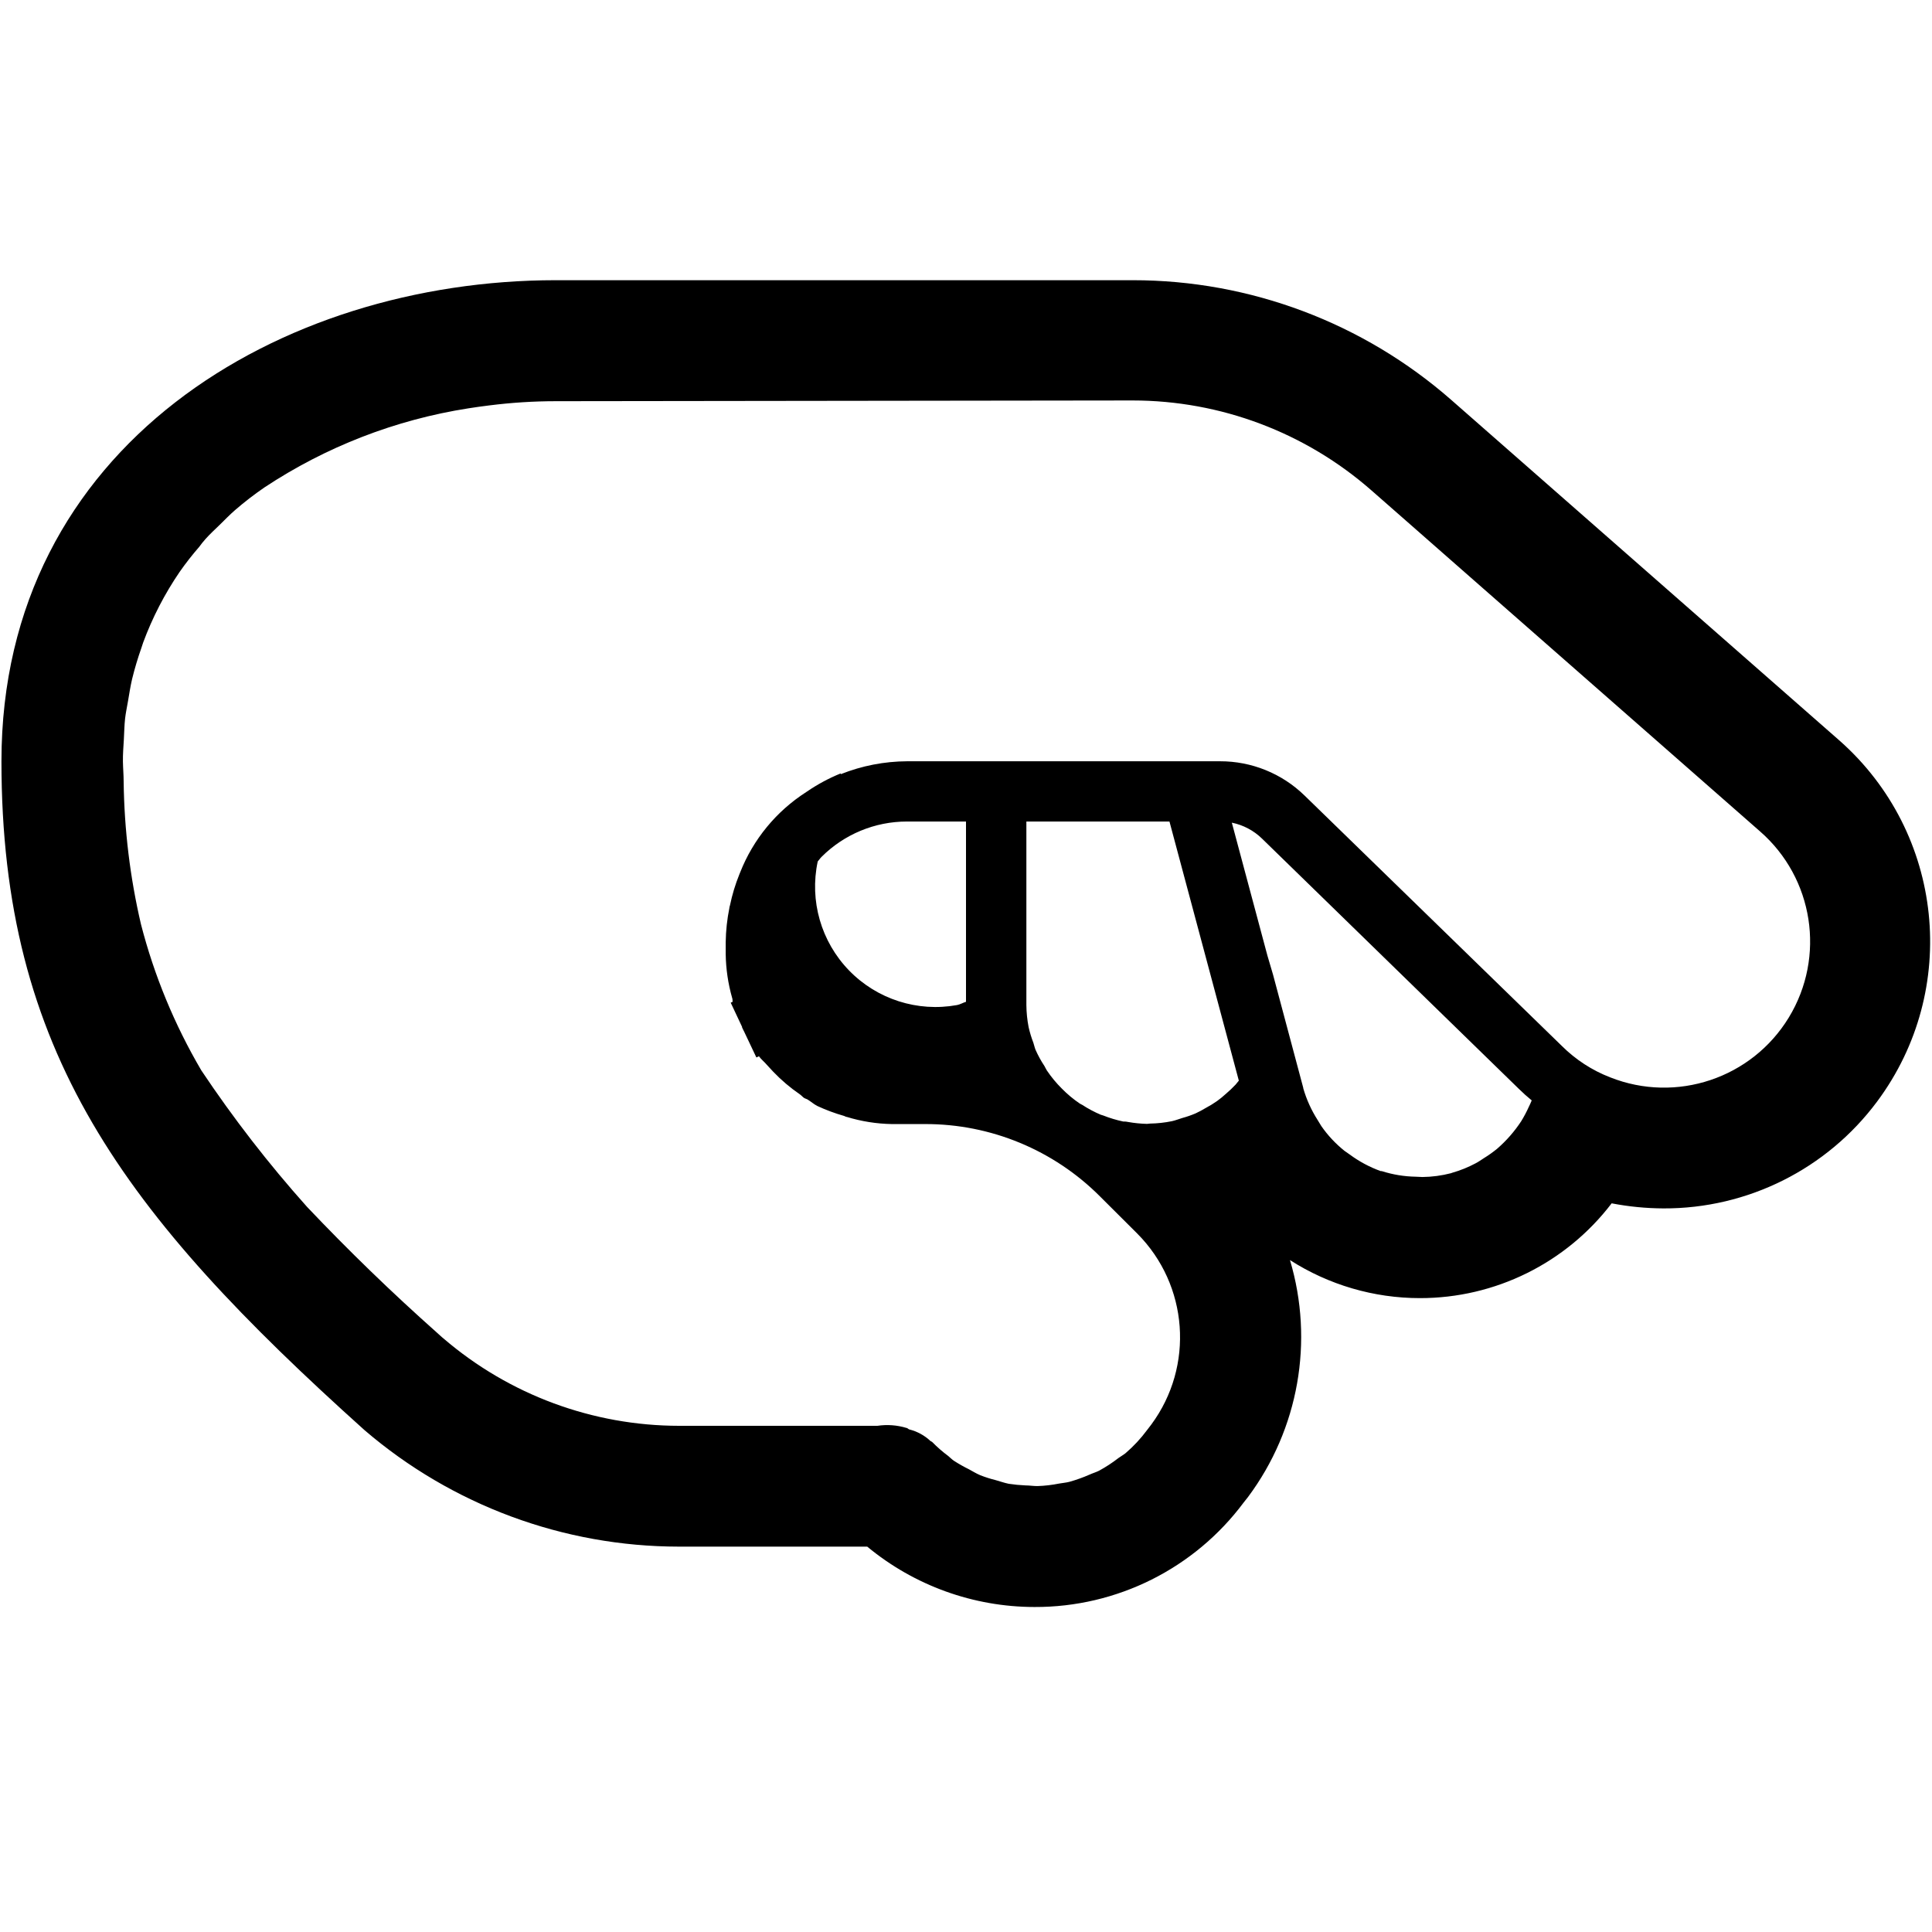
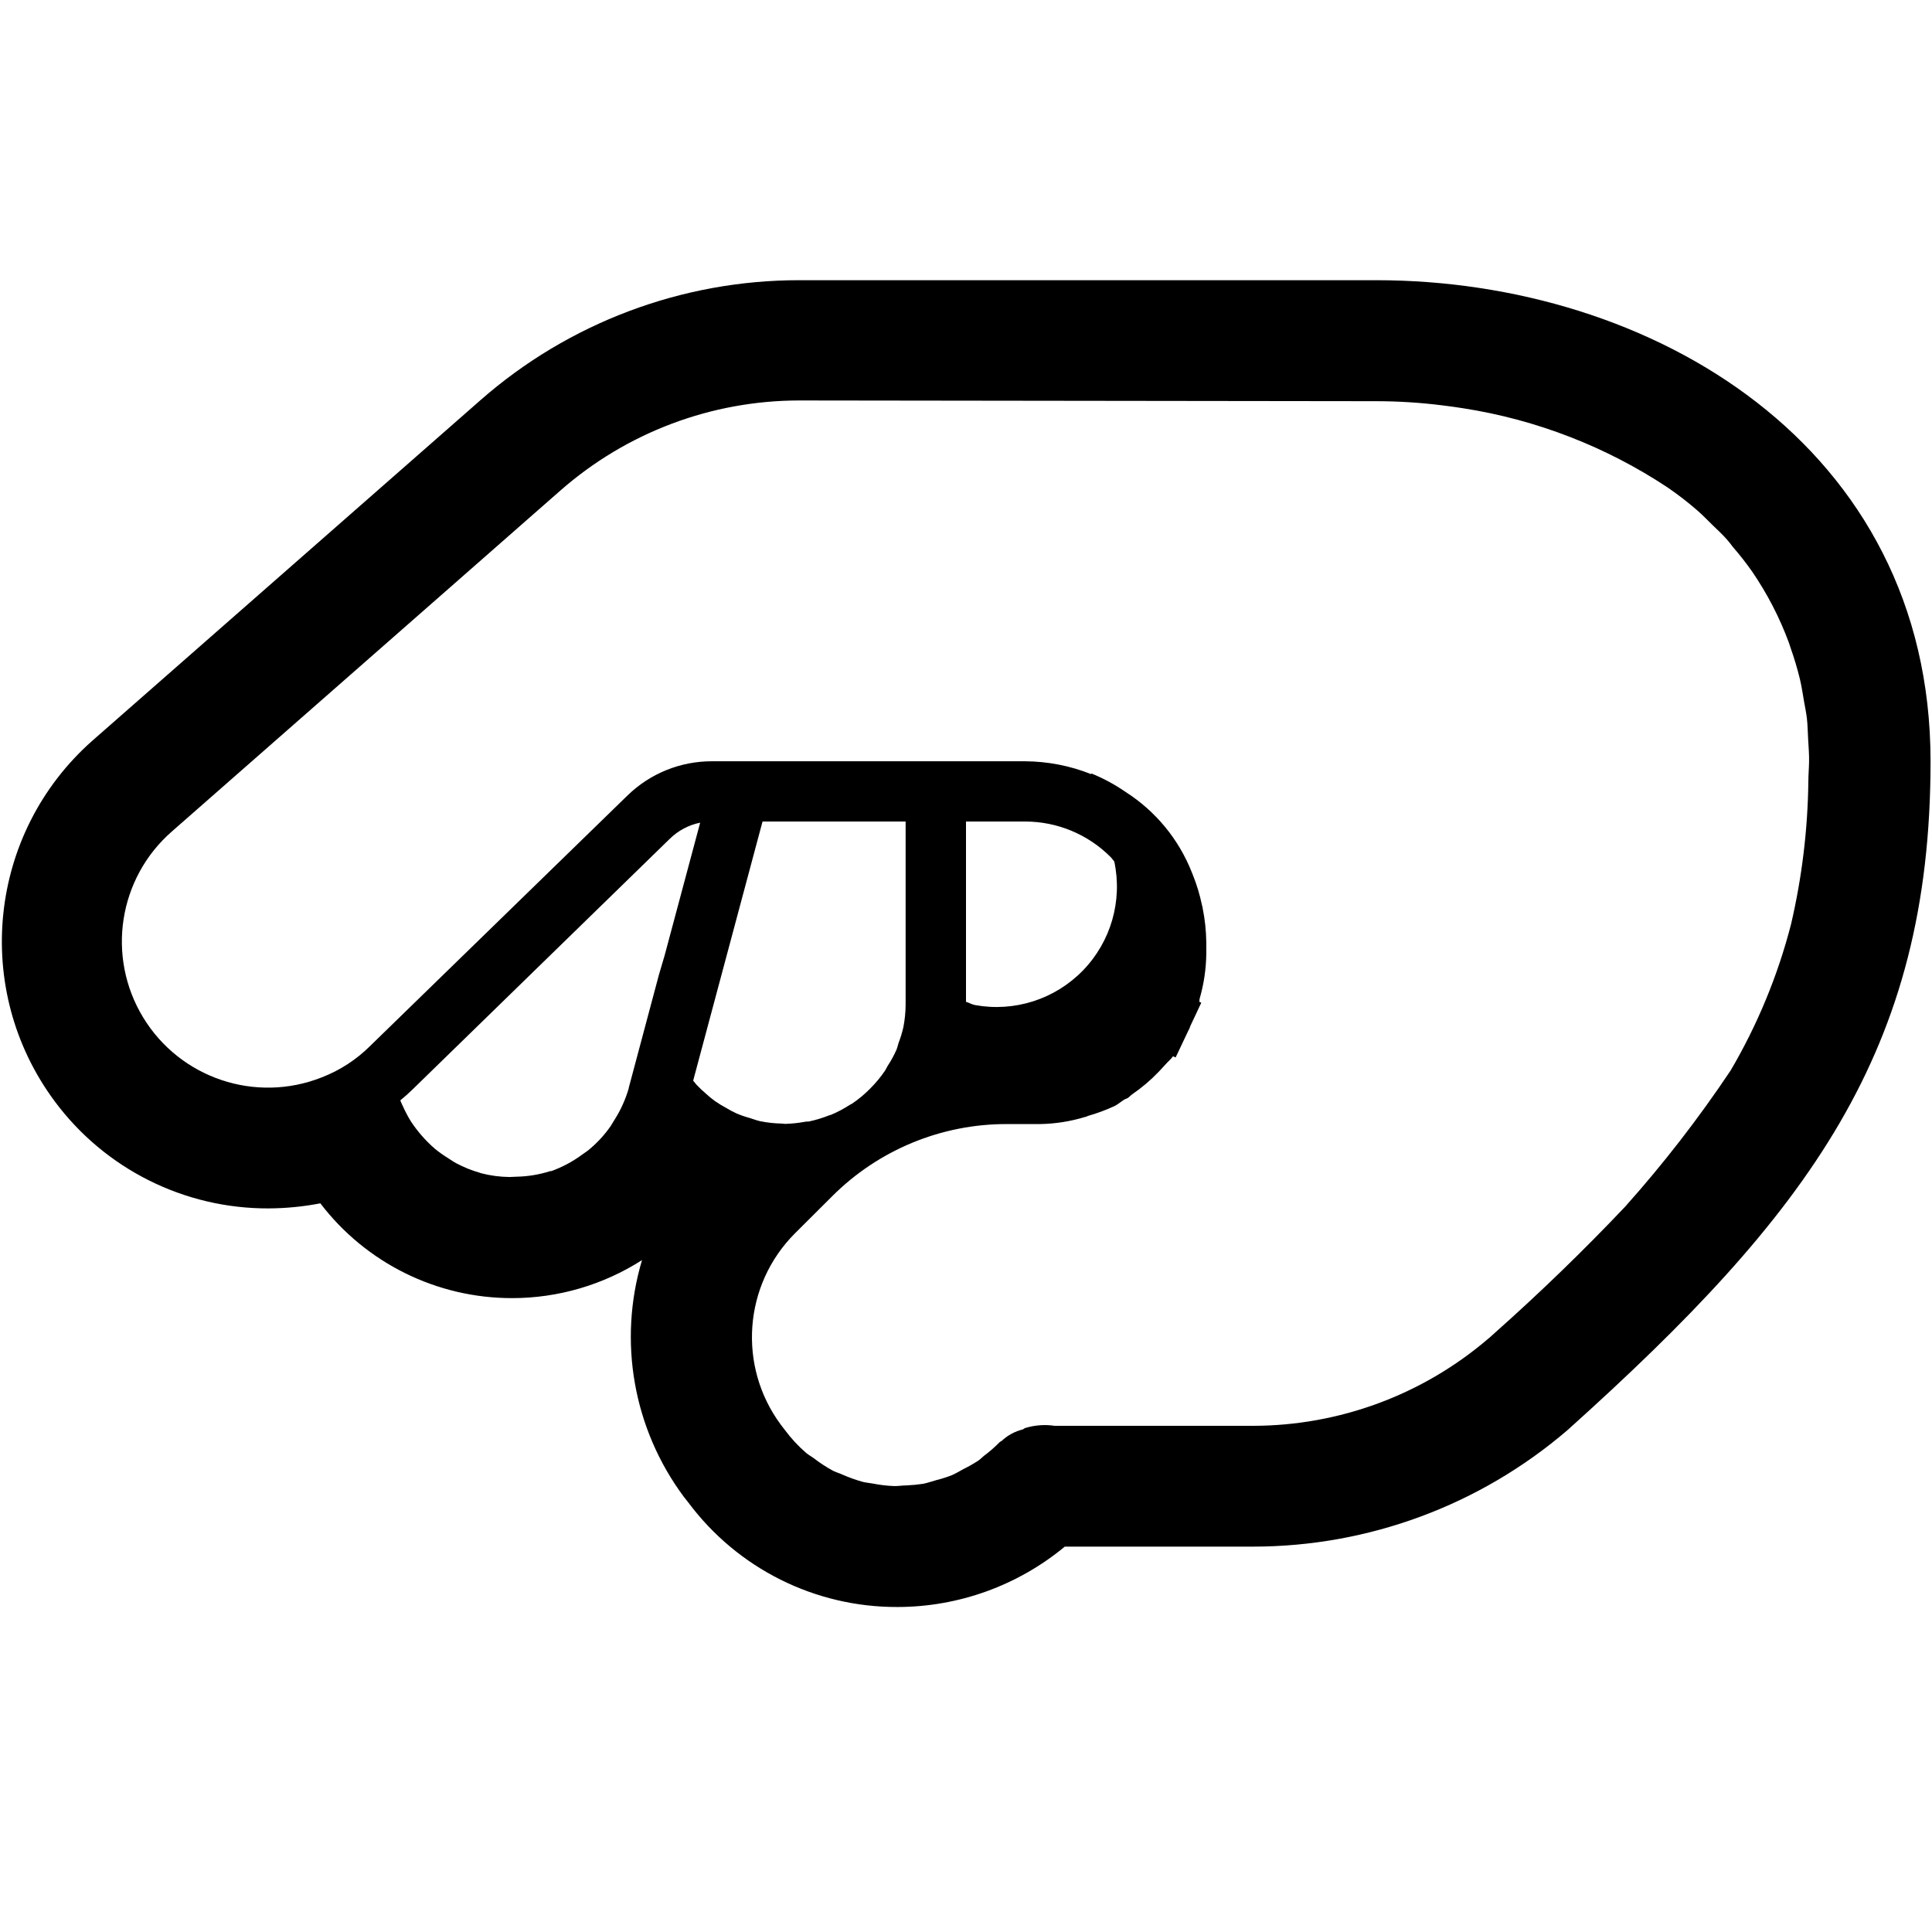
<svg xmlns="http://www.w3.org/2000/svg" width="32" height="32" viewBox="0 0 32 32">
-   <path d="M31.091 18.245a4.39 4.39 0 0 1-3.539 1.77q-.433-.002-.858-.084a3.99 3.99 0 0 1-3.176 1.57c-.763 0-1.51-.219-2.152-.63a4.44 4.44 0 0 1-.694 3.923l-.072.091a4.3 4.3 0 0 1-3.465 1.732a4.35 4.35 0 0 1-2.771-1h-3.12a8 8 0 0 1-5.206-1.929C2.038 20.095.024 17.41.024 12.61c0-5.232 4.619-7.969 9.181-7.969h9.56a8 8 0 0 1 5.277 1.987l6.428 5.64a4.44 4.44 0 0 1 .621 5.977m-21.88-11.6q-.555 0-1.108.07q-.172.021-.343.048a8.5 8.5 0 0 0-3.381 1.311q-.255.175-.487.376c-.088.076-.168.16-.251.241s-.165.155-.24.24q-.055.062-.1.125a5 5 0 0 0-.326.417a5.4 5.4 0 0 0-.604 1.17l-.029.088q-.09.255-.154.516c-.028.12-.047.243-.068.367c-.016.095-.037.19-.048.286c-.013.114-.014.236-.021.354s-.017.24-.015.36s.012.22.012.33c.01.797.106 1.59.287 2.365c.219.85.556 1.665 1 2.421c.53.793 1.115 1.549 1.751 2.26a35 35 0 0 0 2.15 2.082c.039.033.074.07.113.1a6 6 0 0 0 3.9 1.444h3.283a1.1 1.1 0 0 1 .482.035c.016 0 .028.018.044.024c.133.033.256.1.355.194c.008.006.019.007.026.014q.125.128.267.233c.034.027.062.06.1.083q.117.075.241.136c.064.034.125.073.191.1q.125.049.255.081c.071.02.141.045.214.06q.138.021.278.027c.068 0 .136.012.2.011q.18-.006.36-.042c.055-.01.112-.014.166-.028q.172-.048.336-.12c.052-.024.107-.039.158-.065a2.4 2.4 0 0 0 .321-.21c.038-.028.08-.05.117-.08q.2-.172.357-.384l.069-.09a2.434 2.434 0 0 0-.233-3.164l-.615-.613a4.08 4.08 0 0 0-2.9-1.2h-.551a2.7 2.7 0 0 1-.743-.118c-.015 0-.029-.01-.044-.016a3 3 0 0 1-.447-.166c-.058-.03-.106-.074-.162-.108c-.018-.01-.039-.014-.056-.025c-.017-.01-.043-.04-.068-.058a2.8 2.8 0 0 1-.443-.376q-.056-.058-.11-.119c-.035-.042-.09-.086-.127-.137l-.042.02l-.207-.437l-.008-.015l-.022-.046v-.009l-.188-.4l.033-.016c-.006-.02 0-.042-.009-.062a2.8 2.8 0 0 1-.107-.725v-.2q.004-.286.061-.567c0-.015.007-.029.01-.044q.054-.261.154-.509l.015-.037a2.8 2.8 0 0 1 1.092-1.328l.015-.01q.263-.18.558-.3v.013c.35-.14.723-.212 1.1-.214h5.182a2 2 0 0 1 1.4.567l4.262 4.148c.228.227.5.404.8.52a2.42 2.42 0 0 0 2.481-4.075l-4.929-4.325l-.846-.743l-.659-.578a6 6 0 0 0-3.957-1.49zm11.875 9.5l.5 1.873v.007q.081.28.238.526l.061.1q.161.232.383.41l.087.061q.237.175.513.275h.017q.276.088.565.093c.037 0 .074.005.111.005q.24-.003.472-.063l.022-.008q.2-.057.384-.155c.049-.025.093-.057.14-.087q.114-.07.218-.155a2.2 2.2 0 0 0 .399-.456q.07-.114.125-.236q.027-.054.049-.109a3 3 0 0 1-.21-.188l-4.257-4.148a1 1 0 0 0-.5-.264l.589 2.2zm-1.716-2.538H17v3.041q.002.183.037.364q.03.133.079.26c.013.038.02.077.035.114q.063.143.149.272c.014.023.024.05.039.072q.11.163.248.3q.137.14.3.25l.038.02q.146.095.306.163l.042.013q.162.064.332.1q.042-.002.083.008q.154.027.31.031c.016 0 .032-.005.049-.005q.185-.003.365-.04c.058-.013.113-.035.169-.052q.114-.031.222-.077q.086-.04.167-.089q.098-.052.188-.115q.076-.055.147-.12a2 2 0 0 0 .16-.152l.054-.066zm-5.826.662a1.994 1.994 0 0 0 2.307 2.378c.053-.01.1-.04.149-.054v-2.986h-.979a2 2 0 0 0-1.414.586c-.024.023-.041.052-.063.076" />
+   <path transform="scale(-1, 1) translate(-32, 0)" d="M31.091 18.245a4.39 4.39 0 0 1-3.539 1.77q-.433-.002-.858-.084a3.99 3.99 0 0 1-3.176 1.57c-.763 0-1.51-.219-2.152-.63a4.44 4.44 0 0 1-.694 3.923l-.072.091a4.3 4.3 0 0 1-3.465 1.732a4.35 4.35 0 0 1-2.771-1h-3.12a8 8 0 0 1-5.206-1.929C2.038 20.095.024 17.41.024 12.61c0-5.232 4.619-7.969 9.181-7.969h9.56a8 8 0 0 1 5.277 1.987l6.428 5.64a4.44 4.44 0 0 1 .621 5.977m-21.88-11.6q-.555 0-1.108.07q-.172.021-.343.048a8.5 8.5 0 0 0-3.381 1.311q-.255.175-.487.376c-.088.076-.168.16-.251.241s-.165.155-.24.24q-.055.062-.1.125a5 5 0 0 0-.326.417a5.4 5.4 0 0 0-.604 1.17l-.029.088q-.09.255-.154.516c-.028.12-.047.243-.068.367c-.016.095-.037.19-.048.286c-.013.114-.014.236-.021.354s-.017.24-.015.36s.012.22.012.33c.01.797.106 1.59.287 2.365c.219.85.556 1.665 1 2.421c.53.793 1.115 1.549 1.751 2.26a35 35 0 0 0 2.15 2.082c.039.033.074.07.113.1a6 6 0 0 0 3.9 1.444h3.283a1.1 1.1 0 0 1 .482.035c.016 0 .028.018.044.024c.133.033.256.1.355.194c.008.006.019.007.026.014q.125.128.267.233c.034.027.062.06.1.083q.117.075.241.136c.064.034.125.073.191.1q.125.049.255.081c.071.02.141.045.214.06q.138.021.278.027c.068 0 .136.012.2.011q.18-.006.36-.042c.055-.01.112-.014.166-.028q.172-.048.336-.12c.052-.024.107-.039.158-.065a2.4 2.4 0 0 0 .321-.21c.038-.028.08-.05.117-.08q.2-.172.357-.384l.069-.09a2.434 2.434 0 0 0-.233-3.164l-.615-.613a4.08 4.08 0 0 0-2.9-1.2h-.551a2.7 2.7 0 0 1-.743-.118c-.015 0-.029-.01-.044-.016a3 3 0 0 1-.447-.166c-.058-.03-.106-.074-.162-.108c-.018-.01-.039-.014-.056-.025c-.017-.01-.043-.04-.068-.058a2.8 2.8 0 0 1-.443-.376q-.056-.058-.11-.119c-.035-.042-.09-.086-.127-.137l-.042.02l-.207-.437l-.008-.015l-.022-.046v-.009l-.188-.4l.033-.016c-.006-.02 0-.042-.009-.062a2.8 2.8 0 0 1-.107-.725v-.2q.004-.286.061-.567c0-.015.007-.029.01-.044q.054-.261.154-.509l.015-.037a2.8 2.8 0 0 1 1.092-1.328l.015-.01q.263-.18.558-.3v.013c.35-.14.723-.212 1.1-.214h5.182a2 2 0 0 1 1.4.567l4.262 4.148c.228.227.5.404.8.52a2.42 2.42 0 0 0 2.481-4.075l-4.929-4.325l-.846-.743l-.659-.578a6 6 0 0 0-3.957-1.49zm11.875 9.5l.5 1.873v.007q.081.28.238.526l.061.1q.161.232.383.41l.087.061q.237.175.513.275h.017q.276.088.565.093c.037 0 .074.005.111.005q.24-.003.472-.063l.022-.008q.2-.057.384-.155c.049-.025.093-.057.14-.087q.114-.07.218-.155a2.2 2.2 0 0 0 .399-.456q.07-.114.125-.236q.027-.054.049-.109a3 3 0 0 1-.21-.188l-4.257-4.148a1 1 0 0 0-.5-.264l.589 2.2zm-1.716-2.538H17v3.041q.002.183.037.364q.03.133.079.26c.013.038.02.077.035.114q.063.143.149.272c.014.023.024.05.039.072q.11.163.248.3q.137.14.3.25l.038.02q.146.095.306.163l.042.013q.162.064.332.1q.042-.002.083.008q.154.027.31.031c.016 0 .032-.005.049-.005q.185-.003.365-.04c.058-.013.113-.035.169-.052q.114-.031.222-.077q.086-.04.167-.089q.098-.052.188-.115q.076-.055.147-.12a2 2 0 0 0 .16-.152l.054-.066zm-5.826.662a1.994 1.994 0 0 0 2.307 2.378c.053-.01.1-.04.149-.054v-2.986h-.979a2 2 0 0 0-1.414.586c-.024.023-.041.052-.063.076" />
</svg>
